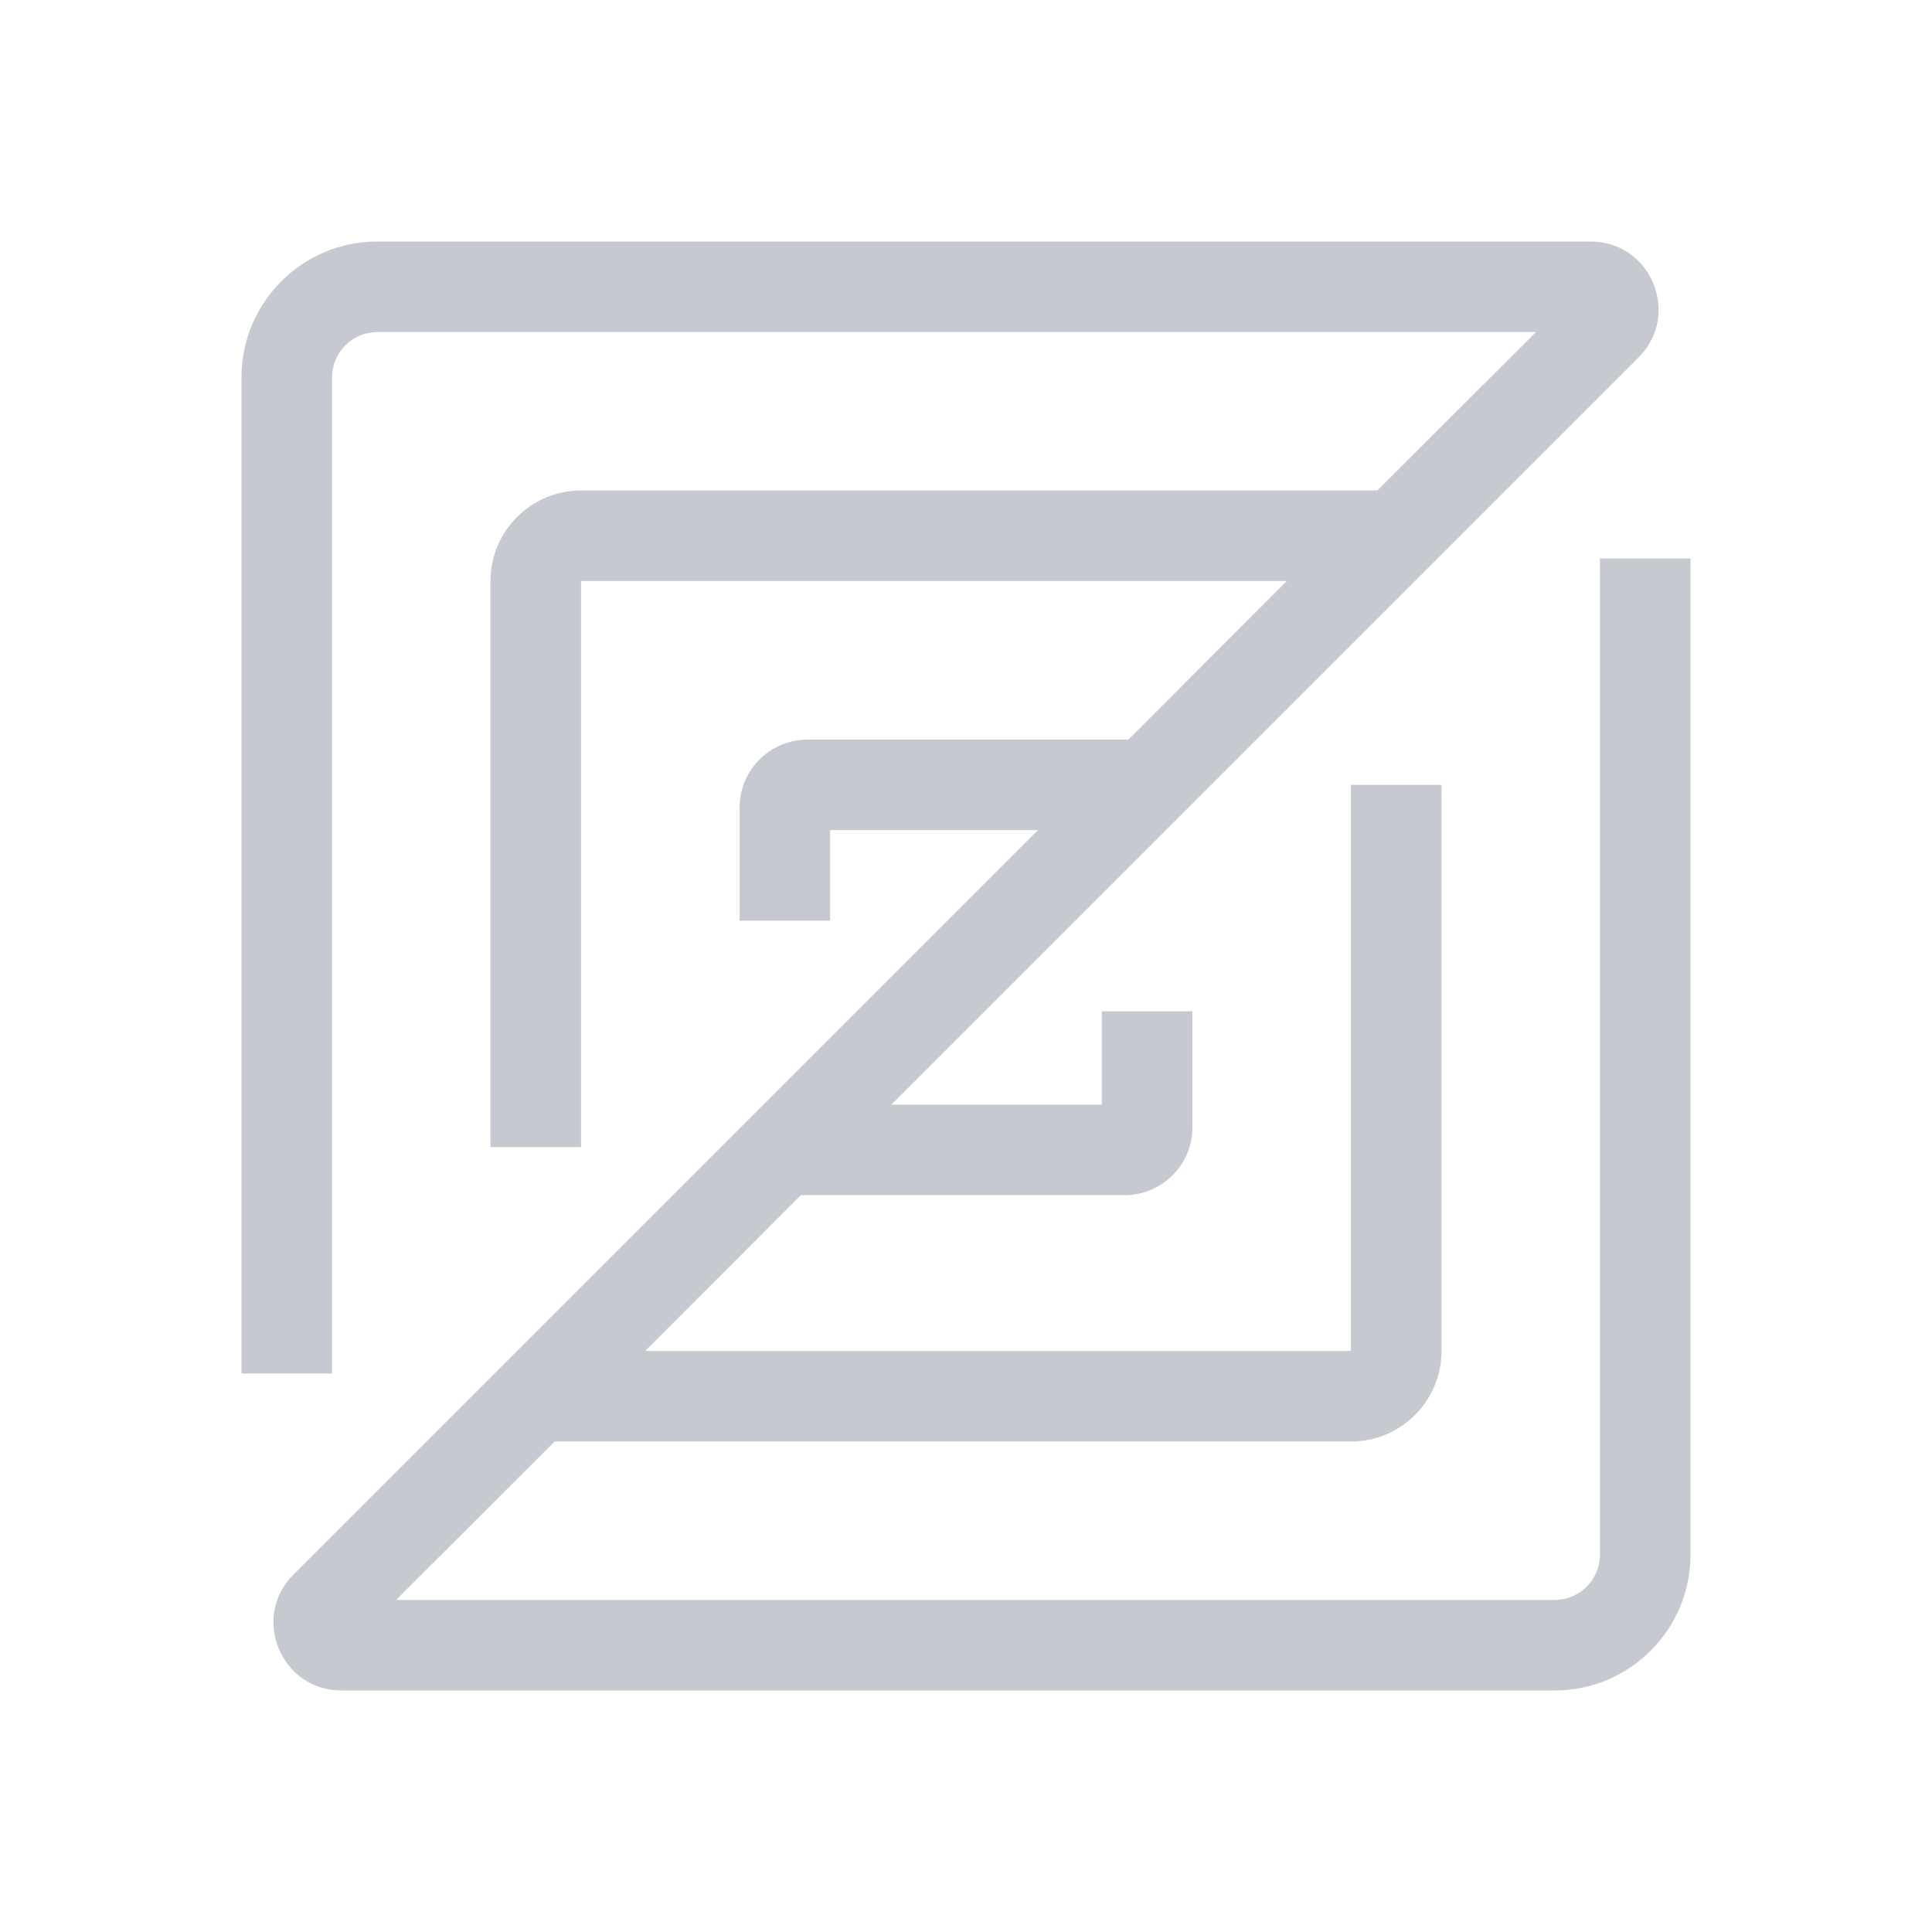
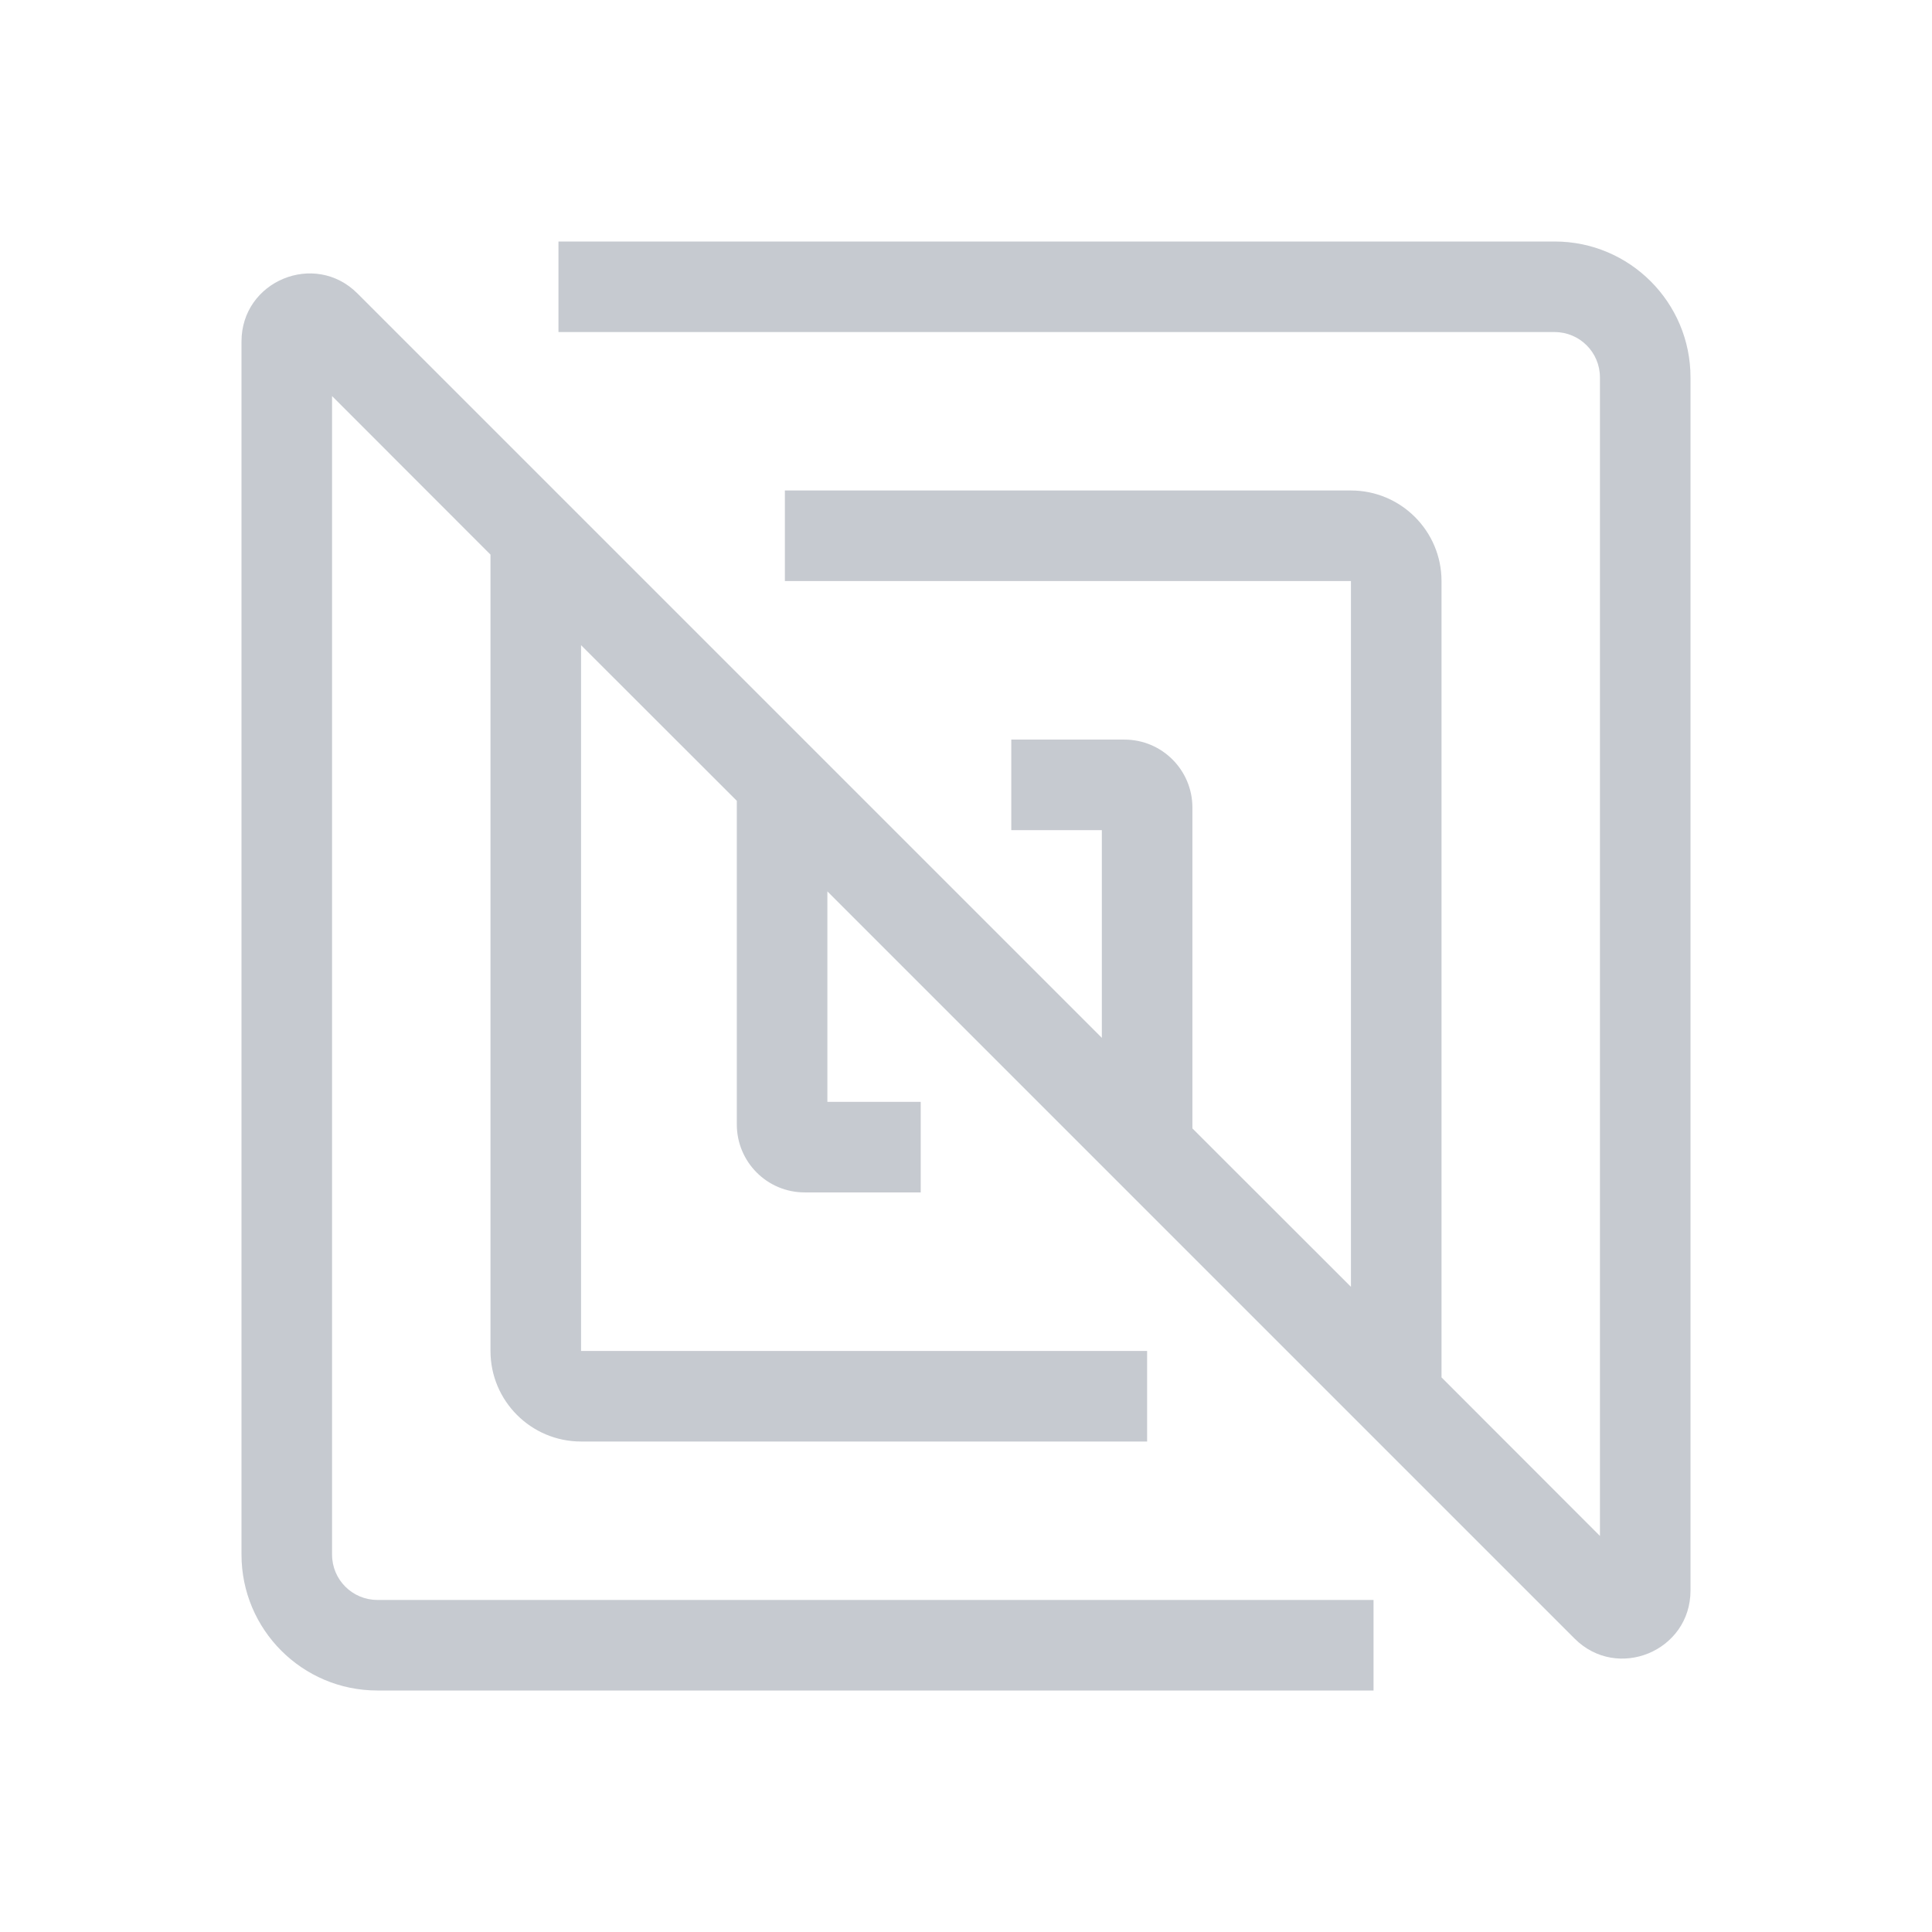
<svg xmlns="http://www.w3.org/2000/svg" width="16" height="16" viewBox="0 0 16 16" fill="none">
-   <path fill-rule="evenodd" clip-rule="evenodd" d="M3.125 2.75C2.918 2.75 2.75 2.918 2.75 3.125V11.375H2V3.125C2 2.504 2.504 2 3.125 2H13.172C13.674 2 13.924 2.606 13.57 2.96L7.382 9.148H9.125V8.375H9.875V9.336C9.875 9.647 9.623 9.898 9.312 9.898H6.632L5.343 11.188H11.188V6.5H11.938V11.188C11.938 11.602 11.602 11.938 11.188 11.938H4.593L3.28 13.25H12.875C13.082 13.25 13.25 13.082 13.25 12.875V4.625H14V12.875C14 13.496 13.496 14 12.875 14H2.828C2.327 14 2.076 13.394 2.43 13.04L8.595 6.875H6.875V7.625H6.125V6.688C6.125 6.377 6.377 6.125 6.688 6.125H9.345L10.657 4.812H4.812V9.5H4.062V4.812C4.062 4.398 4.398 4.062 4.812 4.062H11.407L12.72 2.75H3.125Z" fill="#C6CAD0" />
+   <g transform="rotate(90 8 8)">
+     <path fill-rule="evenodd" clip-rule="evenodd" d="M3.125 2.75C2.918 2.75 2.75 2.918 2.75 3.125V11.375H2V3.125C2 2.504 2.504 2 3.125 2H13.172C13.674 2 13.924 2.606 13.57 2.96L7.382 9.148H9.125V8.375H9.875V9.336C9.875 9.647 9.623 9.898 9.312 9.898H6.632L5.343 11.188H11.188V6.5H11.938V11.188C11.938 11.602 11.602 11.938 11.188 11.938H4.593L3.28 13.25H12.875C13.082 13.25 13.25 13.082 13.25 12.875V4.625H14V12.875C14 13.496 13.496 14 12.875 14H2.828C2.327 14 2.076 13.394 2.43 13.04L8.595 6.875H6.875V7.625H6.125V6.688C6.125 6.377 6.377 6.125 6.688 6.125H9.345L10.657 4.812H4.812V9.5H4.062V4.812C4.062 4.398 4.398 4.062 4.812 4.062H11.407L12.72 2.75H3.125Z" fill="#C6CAD0" />
+   </g>
</svg>
